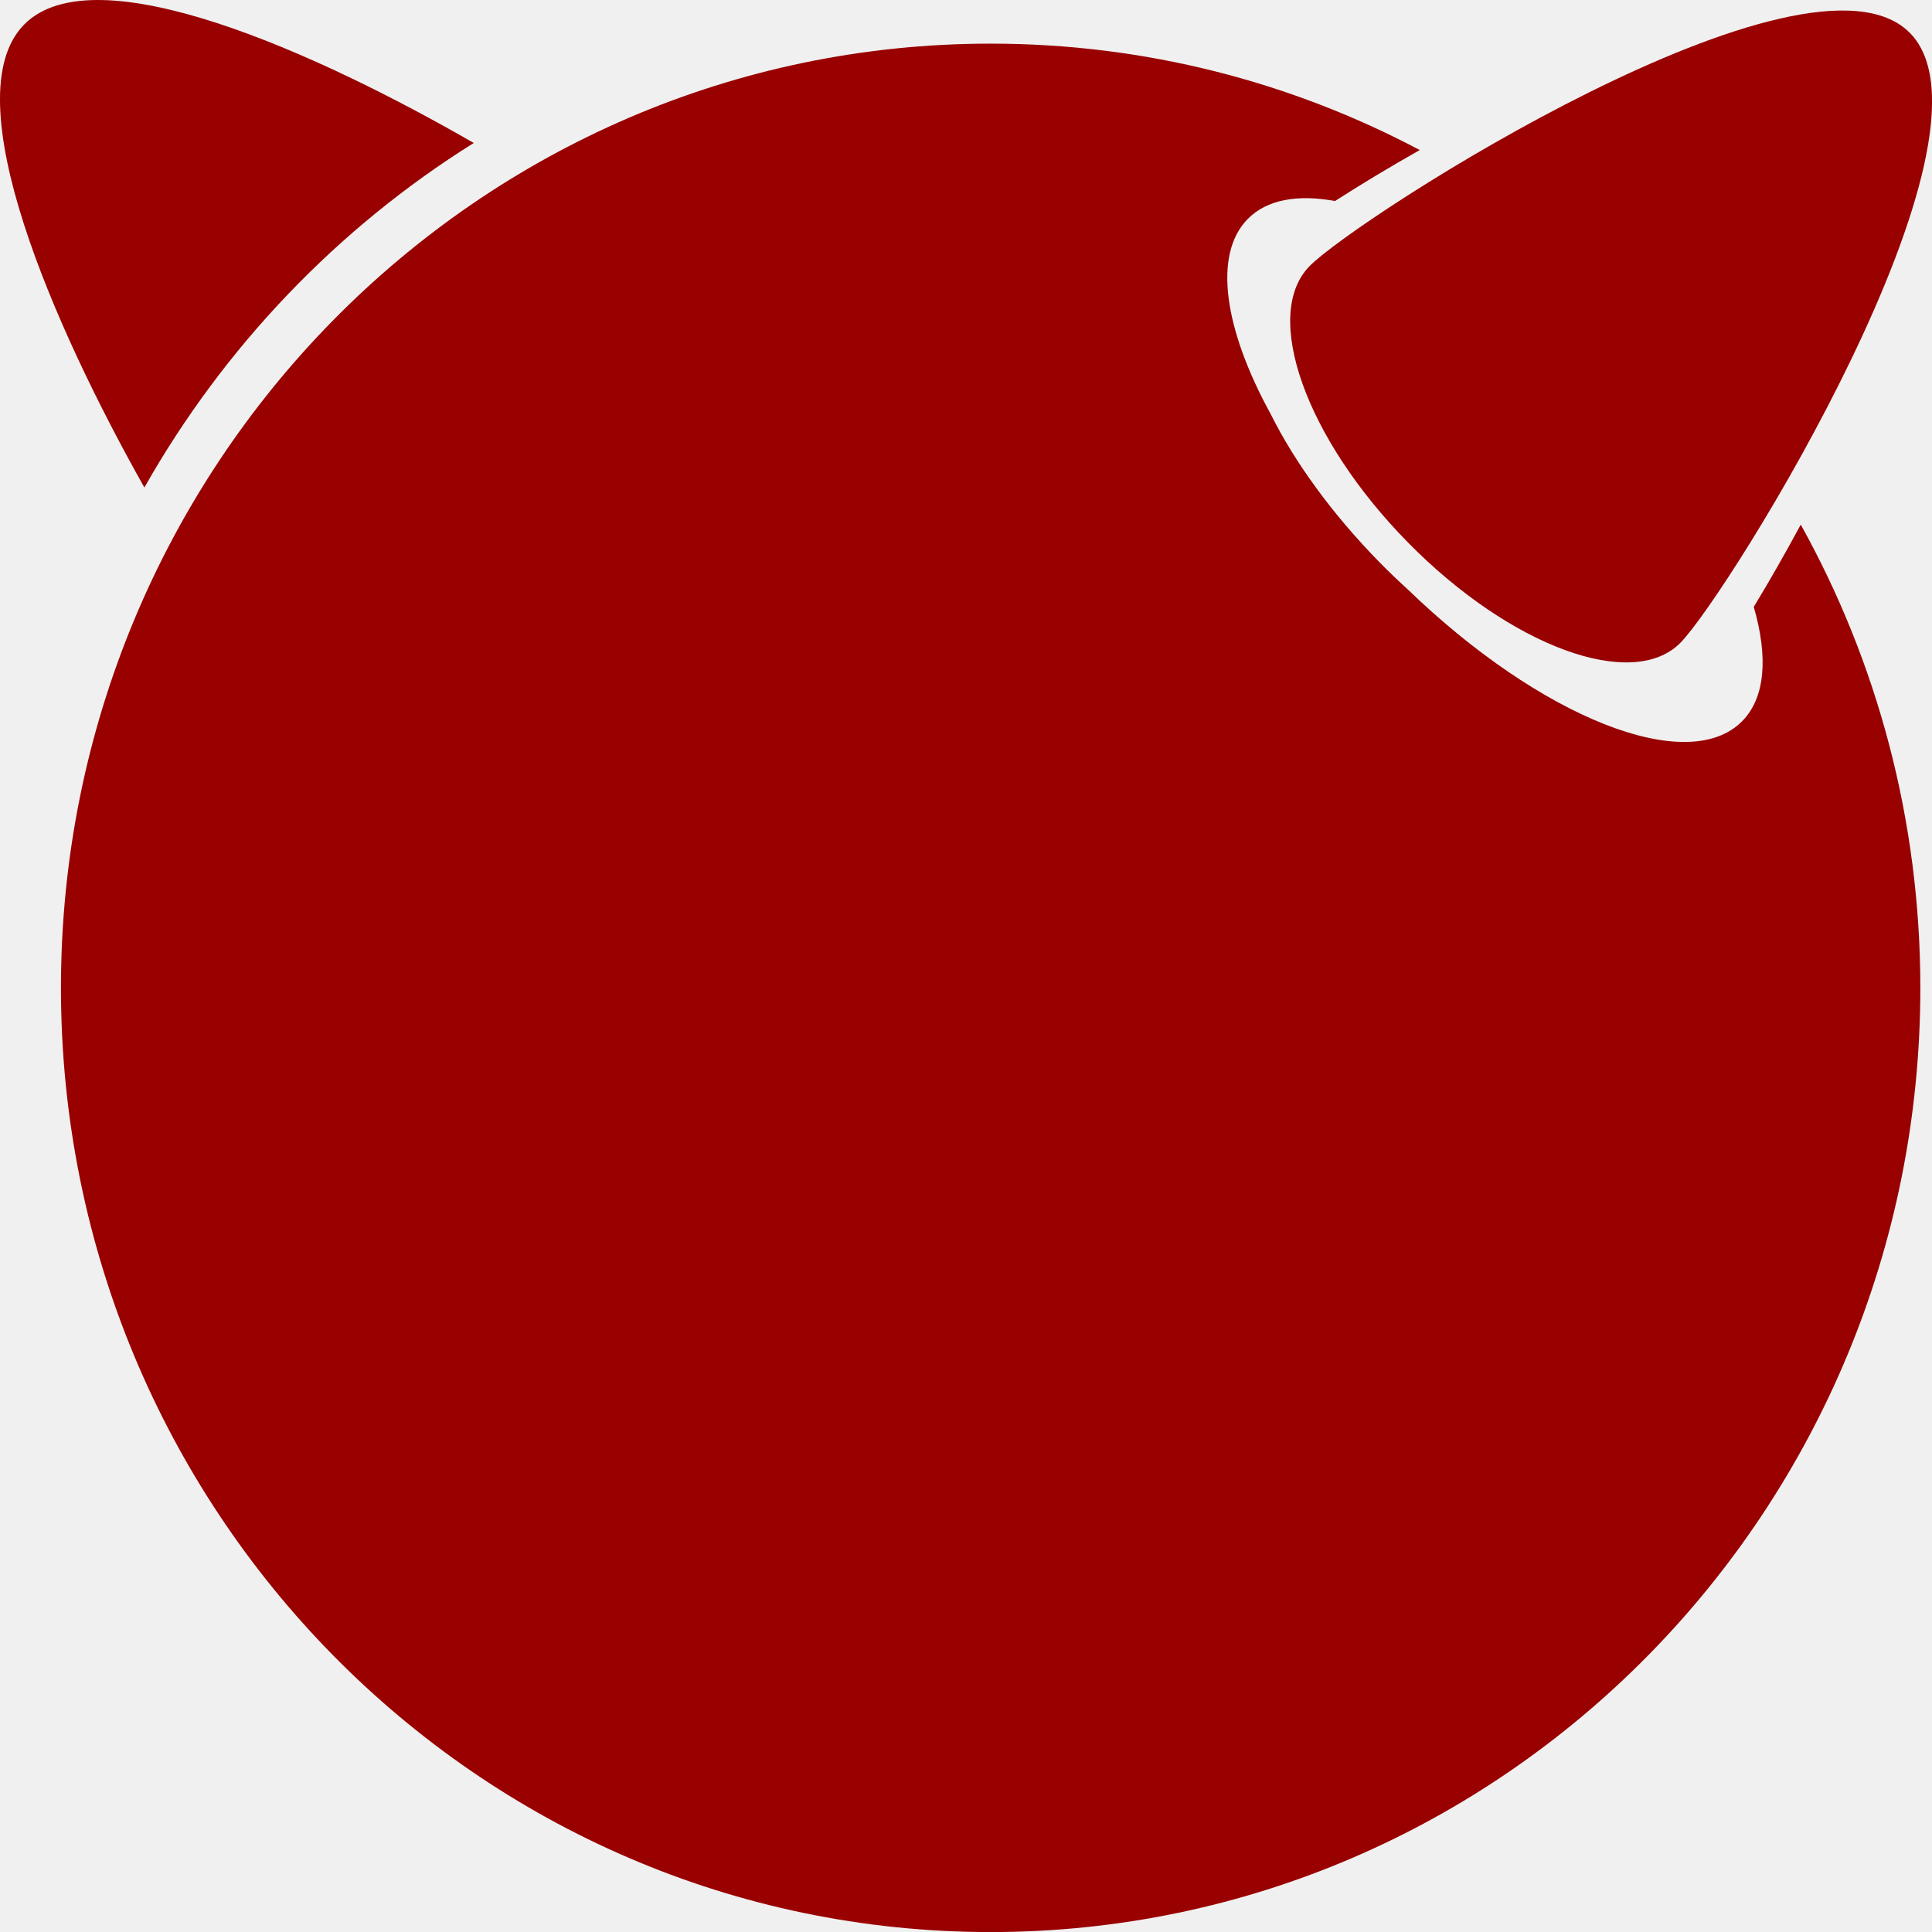
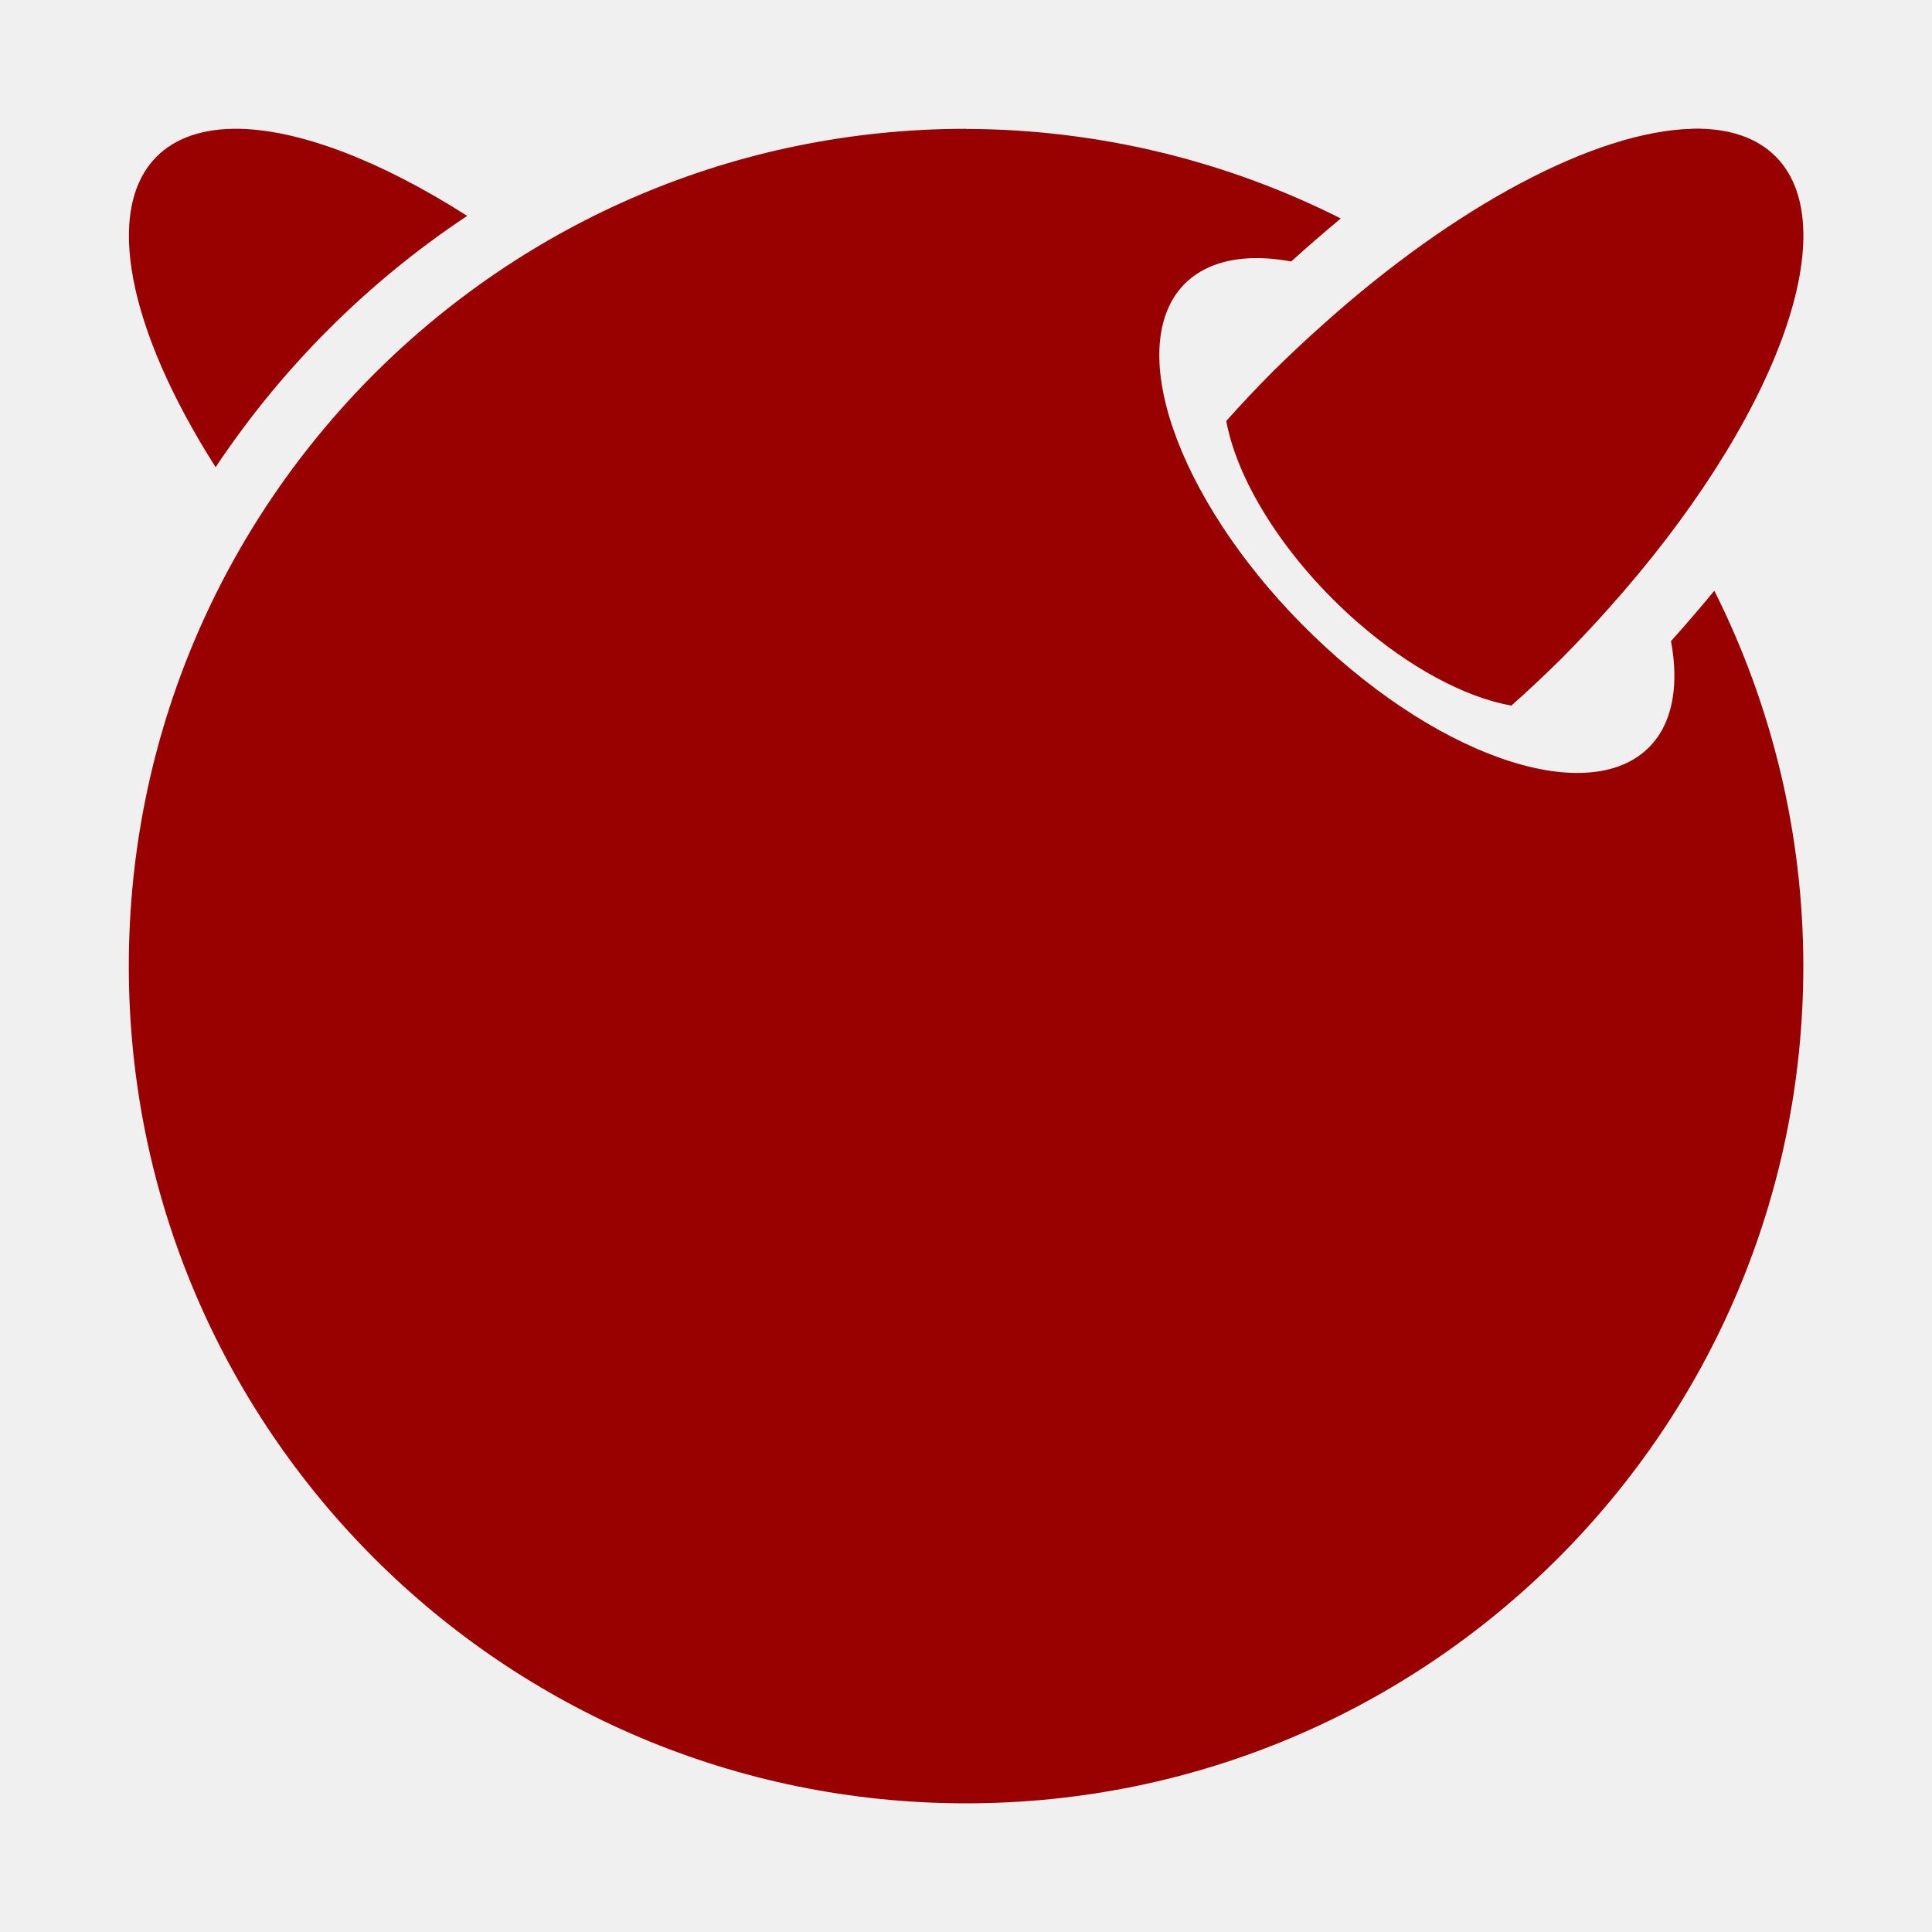
- <svg xmlns="http://www.w3.org/2000/svg" xmlns:xlink="http://www.w3.org/1999/xlink" width="14" viewBox="0 0 3.951 3.951" height="14" id="svg2" version="1.1">
-   <defs id="defs4">
-     <clipPath id="clipPath6">
-       <rect height="208.57" y="1580.93" x="-830" width="477.14" id="rect8" style="fill:#ffff00" />
-     </clipPath>
-     <clipPath id="clipPath10">
-       <rect height="208.57" y="1580.93" x="-830" width="477.14" id="rect12" style="fill:#ffff00" />
-     </clipPath>
-     <clipPath id="clipPath14">
-       <rect height="208.57" y="1580.93" x="-830" width="477.14" id="rect16" style="fill:#ffff00" />
-     </clipPath>
-     <clipPath id="clipPath18">
-       <rect height="208.57" y="1580.93" x="-830" width="477.14" id="rect20" style="fill:#ffff00" />
-     </clipPath>
-     <clipPath id="clipPath22">
-       <rect transform="matrix(0.99975,-0.02255,0.02255,0.99975,0,0)" height="240.87" y="780.64" x="294.93" width="357.87" id="rect24" style="fill:#ff0000" />
-     </clipPath>
-     <clipPath id="clipPath26">
-       <rect height="195" y="857.54" width="301.43" id="rect28" x="0" style="fill:#ffffff" />
-     </clipPath>
-     <clipPath id="clipPath30">
-       <rect height="208.57" y="1580.93" x="-830" width="477.14" id="rect32" style="fill:#ffff00" />
-     </clipPath>
-     <clipPath id="clipPath34">
-       <rect height="30.01" y="977.09" x="276.37" width="79.48" id="rect36" style="fill:#e20a17" />
-     </clipPath>
-     <clipPath id="clipPath38">
-       <rect transform="matrix(0.937429,0.3481765,-0.3481765,0.937429,0,0)" height="37.48" y="0.064" x="8.208" width="506.46" id="rect40" style="fill:#162d50" />
-     </clipPath>
-     <clipPath id="clipPath42">
-       <rect transform="matrix(0.999992,0.00399993,-0.00399993,0.999992,0,0)" height="318.4" y="758.67" x="218.9" width="357.38" id="rect44" style="fill:#ffffff" />
-     </clipPath>
-     <clipPath id="clipPath46">
-       <rect transform="matrix(0.999992,0.00399993,-0.00399993,0.999992,0,0)" height="318.4" y="758.67" x="218.9" width="357.38" id="rect48" style="fill:#ffffff" />
-     </clipPath>
-     <clipPath id="clipPath50">
-       <rect transform="matrix(0.937429,0.3481765,-0.3481765,0.937429,0,0)" height="37.48" y="0.064" x="8.208" width="506.46" id="rect52" style="fill:#162d50" />
-     </clipPath>
-     <clipPath id="clipPath54">
-       <rect height="208.57" y="1580.93" x="-830" width="477.14" id="rect56" style="fill:#ffff00" />
-     </clipPath>
-     <clipPath id="clipPath58">
-       <rect transform="matrix(0.999942,0.01077022,-0.01077022,0.999942,0,0)" height="235.88" y="804.24" x="221.39" width="350.46" id="rect60" />
-     </clipPath>
-     <clipPath id="clipPath62">
-       <rect transform="matrix(0.999996,0.00282848,-0.00282848,0.999996,0,0)" height="279.03" y="793.52" x="257.32" width="287.43" id="rect64" style="fill:#ffffff" />
-     </clipPath>
-     <clipPath id="clipPath66">
-       <rect height="195" y="0.06" width="301.43" id="rect68" x="0" style="fill:#ffffff" />
-     </clipPath>
-     <clipPath id="clipPath70">
-       <rect height="195" y="857.54" width="301.43" id="rect72" x="0" style="fill:#ffffff" />
-     </clipPath>
-     <path clip-path="url(#2)" id="0" d="m 699.286,672.932 a 40.714,40.714 0 1 1 -81.429,0 40.714,40.714 0 1 1 81.429,0 z" style="fill:#44aa00" />
-     <clipPath id="clipPath75">
-       <use xlink:href="#0" transform="matrix(4.3233,0,0,4.3233,-2450.68,-2667.55)" id="use77" x="0" y="0" width="100%" height="100%" />
-     </clipPath>
-     <clipPath id="clipPath79">
-       <rect transform="matrix(0.887416,0.4609694,-0.4609694,0.887416,0,0)" height="41.39" y="815.74" x="448.12" width="63.987" id="rect81" style="fill:#ffffff" />
-     </clipPath>
-     <clipPath id="clipPath83">
-       <rect height="195" y="857.54" width="301.43" id="rect85" x="0" style="fill:#ffffff" />
-     </clipPath>
-     <clipPath id="clipPath87">
-       <rect height="208.57" y="1580.93" x="-830" width="477.14" id="rect89" style="fill:#ffff00" />
-     </clipPath>
-     <clipPath id="clipPath91">
-       <rect height="208.57" y="1580.93" x="-830" width="477.14" id="rect93" style="fill:#ffff00" />
-     </clipPath>
-     <clipPath id="clipPath95">
-       <rect height="208.57" y="1580.93" x="-830" width="477.14" id="rect97" style="fill:#ffff00" />
-     </clipPath>
-     <clipPath id="clipPath99">
-       <rect height="208.57" y="1580.93" x="-830" width="477.14" id="rect101" style="fill:#ffff00" />
-     </clipPath>
-     <clipPath id="clipPath103">
-       <rect height="208.57" y="1580.93" x="-830" width="477.14" id="rect105" style="fill:#ffff00" />
-     </clipPath>
-     <clipPath id="clipPath107">
-       <use xlink:href="#0" id="use109" x="0" y="0" width="100%" height="100%" />
-     </clipPath>
-     <clipPath id="clipPath111">
-       <rect height="208.57" y="1580.93" x="-830" width="477.14" id="rect113" style="fill:#ffff00" />
-     </clipPath>
-     <path id="1" d="m 699.286,672.932 a 40.714,40.714 0 1 1 -81.429,0 40.714,40.714 0 1 1 81.429,0 z" style="fill:#44aa00" />
-     <clipPath id="2">
-       <use xlink:href="#1" id="use117" x="0" y="0" width="100%" height="100%" />
-     </clipPath>
-     <clipPath id="clipPath119">
-       <use transform="matrix(4.3233,0,0,4.3233,-2450.68,-2667.55)" xlink:href="#1" id="use121" x="0" y="0" width="100%" height="100%" />
-     </clipPath>
-     <linearGradient gradientUnits="userSpaceOnUse" x2="0" y2="40" y1="280" xlink:href="#4" id="3" gradientTransform="matrix(0.175,0,0,0.175,302.8,216)" />
-     <linearGradient id="4">
-       <stop stop-color="#151515" id="stop125" />
-       <stop stop-color="#222" offset="1" id="stop127" />
-     </linearGradient>
-     <linearGradient gradientUnits="userSpaceOnUse" x2="0" y2="90" y1="230" xlink:href="#4" id="5" gradientTransform="matrix(0.375,0,0,0.375,298,16)" />
-     <linearGradient gradientUnits="userSpaceOnUse" x2="0" y2="90" y1="230" xlink:href="#4" id="6" gradientTransform="matrix(0.25,0,0,0.25,300,132)" />
-     <clipPath id="clipPath131">
-       <rect height="20" rx="4" y="78" x="434" width="20" id="rect133" style="color:#bebebe" />
-     </clipPath>
-     <clipPath id="clipPath135">
-       <rect height="22" rx="4" y="77" x="433" width="22" id="rect137" style="color:#bebebe" />
-     </clipPath>
-     <clipPath id="clipPath139">
-       <rect height="22" rx="5" y="77" x="433" width="22" id="rect141" style="color:#bebebe" />
-     </clipPath>
-     <clipPath id="clipPath143">
-       <rect height="30" rx="6" y="29" x="433" width="30" id="rect145" style="color:#bebebe" />
-     </clipPath>
-     <clipPath id="clipPath147">
-       <rect transform="matrix(0,-1,1,0,0,0)" height="60" rx="12.5" y="142" x="306" width="60" id="rect149" style="color:#bebebe;fill:url(#6)" />
-     </clipPath>
-     <clipPath id="clipPath151">
-       <rect height="90" rx="18.75" y="31" x="307" width="90" id="rect153" style="color:#bebebe;fill:url(#5)" />
-     </clipPath>
-     <clipPath id="clipPath155">
-       <rect height="30" rx="4" y="29" x="433" width="30" id="rect157" style="color:#bebebe;opacity:0.2;fill:#6d6d6d" />
-     </clipPath>
-     <clipPath id="clipPath159">
-       <rect height="22" rx="3" y="77" x="433" width="22" id="rect161" style="color:#bebebe;opacity:0.2;fill:#6d6d6d" />
-     </clipPath>
-     <clipPath id="clipPath163">
-       <path d="m 144,70 c -49.706,0 -90,40.294 -90,90 0,49.706 40.294,90 90,90 49.706,0 90,-40.294 90,-90 0,-49.706 -40.294,-90 -90,-90 z m 0,32.188 c 32.033,0 58,25.967 58,58 0,32.033 -25.967,58 -58,58 -32.033,0 -58,-25.967 -58,-58 0,-32.033 25.967,-58 58,-58 z" id="path165" />
-     </clipPath>
-     <clipPath id="clipPath167">
-       <rect height="16" rx="3" y="116" x="432" width="16" id="rect169" style="color:#bebebe" />
-     </clipPath>
-     <clipPath id="clipPath171">
-       <path d="m 145,215 c 33.137,0 60,-26.863 60,-60 0,-33.137 -26.863,-60 -60,-60 -33.137,0 -60,26.863 -60,60 0,12.507 3.829,24.106 10.375,33.719 L 89,211 111.281,204.625 C 120.894,211.172 132.493,215 145,215 Z" id="path173" />
-     </clipPath>
-     <clipPath id="clipPath175">
-       <path d="m 152,204 a 8,8 0 1 1 -16,0 8,8 0 1 1 16,0 z" id="path177" />
-     </clipPath>
-     <clipPath id="clipPath179">
-       <path d="m 98.031,23.191 c -41.492,1.052 -74.844,35.068 -74.844,76.812 0,42.407 34.406,76.812 76.812,76.812 42.407,0 76.812,-34.406 76.812,-76.812 0,-42.407 -34.406,-76.812 -76.812,-76.812 -0.663,0 -1.31,-0.017 -1.969,0 z M 100,50.66 c 27.245,0 49.344,22.099 49.344,49.344 -1e-5,27.245 -22.099,49.344 -49.344,49.344 -27.245,-1e-5 -49.344,-22.099 -49.344,-49.344 0,-27.245 22.099,-49.344 49.344,-49.344 z" id="path181" />
-     </clipPath>
-     <clipPath id="clipPath183">
-       <rect height="16" rx="2" y="116" x="432" width="16" id="rect185" style="color:#bebebe;opacity:0.2;fill:#6d6d6d" />
-     </clipPath>
-     <clipPath id="clipPath187">
-       <rect height="240" rx="50" y="36" x="24" width="240" id="rect189" style="color:#bebebe;fill:#986767" />
-     </clipPath>
-     <clipPath id="clipPath191">
-       <rect transform="matrix(0,1,-1,0,0,0)" height="42" rx="9" y="223" x="307" width="42" id="rect193" style="color:#bebebe;fill:url(#3)" />
-     </clipPath>
-   </defs>
-   <g transform="matrix(0.04898182,0,0,0.04974857,-2.232605,-29.74478)" id="g121" style="fill:#990000;fill-opacity:1">
-     <path d="m 125.322,599.258 c 4.276,4.274 -7.578,23.062 -9.582,25.066 -2.004,2.001 -7.094,0.16 -11.369,-4.115 -4.276,-4.274 -6.118,-9.365 -4.114,-11.369 2.004,-2.005 20.79,-13.858 25.065,-9.582 z" id="path123" style="fill:#990000;fill-opacity:1" />
-     <path d="m 65.36,603.78 c -6.528,-3.704 -15.816,-7.824 -18.771,-4.869 -2.995,2.993 1.277,12.491 5.019,19.031 3.33,-5.791 8.069,-10.666 13.752,-14.162 z" id="path125" style="fill:#990000;fill-opacity:1" />
-     <path d="m 118.801,622.85 c 0.601,2.039 0.492,3.724 -0.482,4.696 -2.278,2.278 -8.429,-0.146 -13.973,-5.424 -0.388,-0.347 -0.771,-0.707 -1.148,-1.085 -2.004,-2.006 -3.565,-4.142 -4.562,-6.107 -1.942,-3.483 -2.428,-6.561 -0.96,-8.028 0.8,-0.8 2.08,-1.018 3.641,-0.736 1.019,-0.643 2.22,-1.361 3.538,-2.096 -5.359,-2.795 -11.451,-4.374 -17.915,-4.374 -21.436,0 -38.815,17.376 -38.815,38.815 0,21.435 17.379,38.813 38.815,38.813 21.437,0 38.816,-17.378 38.816,-38.813 0,-6.923 -1.817,-13.415 -4.992,-19.043 -0.687,1.251 -1.354,2.398 -1.963,3.382 z" id="path127" style="fill:#990000;fill-opacity:1" />
-   </g>
+ <svg xmlns="http://www.w3.org/2000/svg" width="15" height="15" version="1.1" viewBox="0 0 4.233 4.233">
+   <path transform="scale(.28222)" d="m13.135 1c-0.747 0.019-1.838 0.597-2.867 1.522-0.129 0.114-0.255 0.233-0.379 0.355-0.127 0.127-0.25 0.258-0.369 0.391 0.09 0.491 0.483 1.094 1.018 1.562 0.398 0.348 0.831 0.583 1.195 0.648 0.129-0.114 0.255-0.233 0.379-0.355 0.127-0.127 0.25-0.258 0.369-0.391 1.302-1.452 1.86-2.952 1.307-3.514-0.148-0.151-0.37-0.225-0.652-0.219z" style="fill:#900" />
+   <path transform="scale(.28222)" d="m7.5 1a6.5 6.5 0 0 0 -6.5 6.5 6.5 6.5 0 0 0 6.5 6.5 6.5 6.5 0 0 0 6.5 -6.5 6.5 6.5 0 0 0 -0.691 -2.914 2.107 5.25 45 0 1 -0.336 0.391 2.107 5.25 45 0 1 0 0.002 2.547 1.23 45 0 1 -0.07 0.688 2.547 1.23 45 0 1 -2.518 -0.559 2.547 1.23 45 0 1 -1.287 -2.773 2.547 1.23 45 0 1 0.926 -0.305 2.107 5.25 45 0 1 0.385 -0.334 6.5 6.5 0 0 0 -2.908 -0.695z" style="fill:#900" />
+   <path transform="scale(.28222)" d="m1.865 1a3.938 1.58 45 0 0 -0.652 0.219 3.938 1.58 45 0 0 0.461 2.408 7 7 0 0 1 1.953 -1.951 3.938 1.58 45 0 0 -1.762 -0.676z" style="fill:#900" />
</svg>
